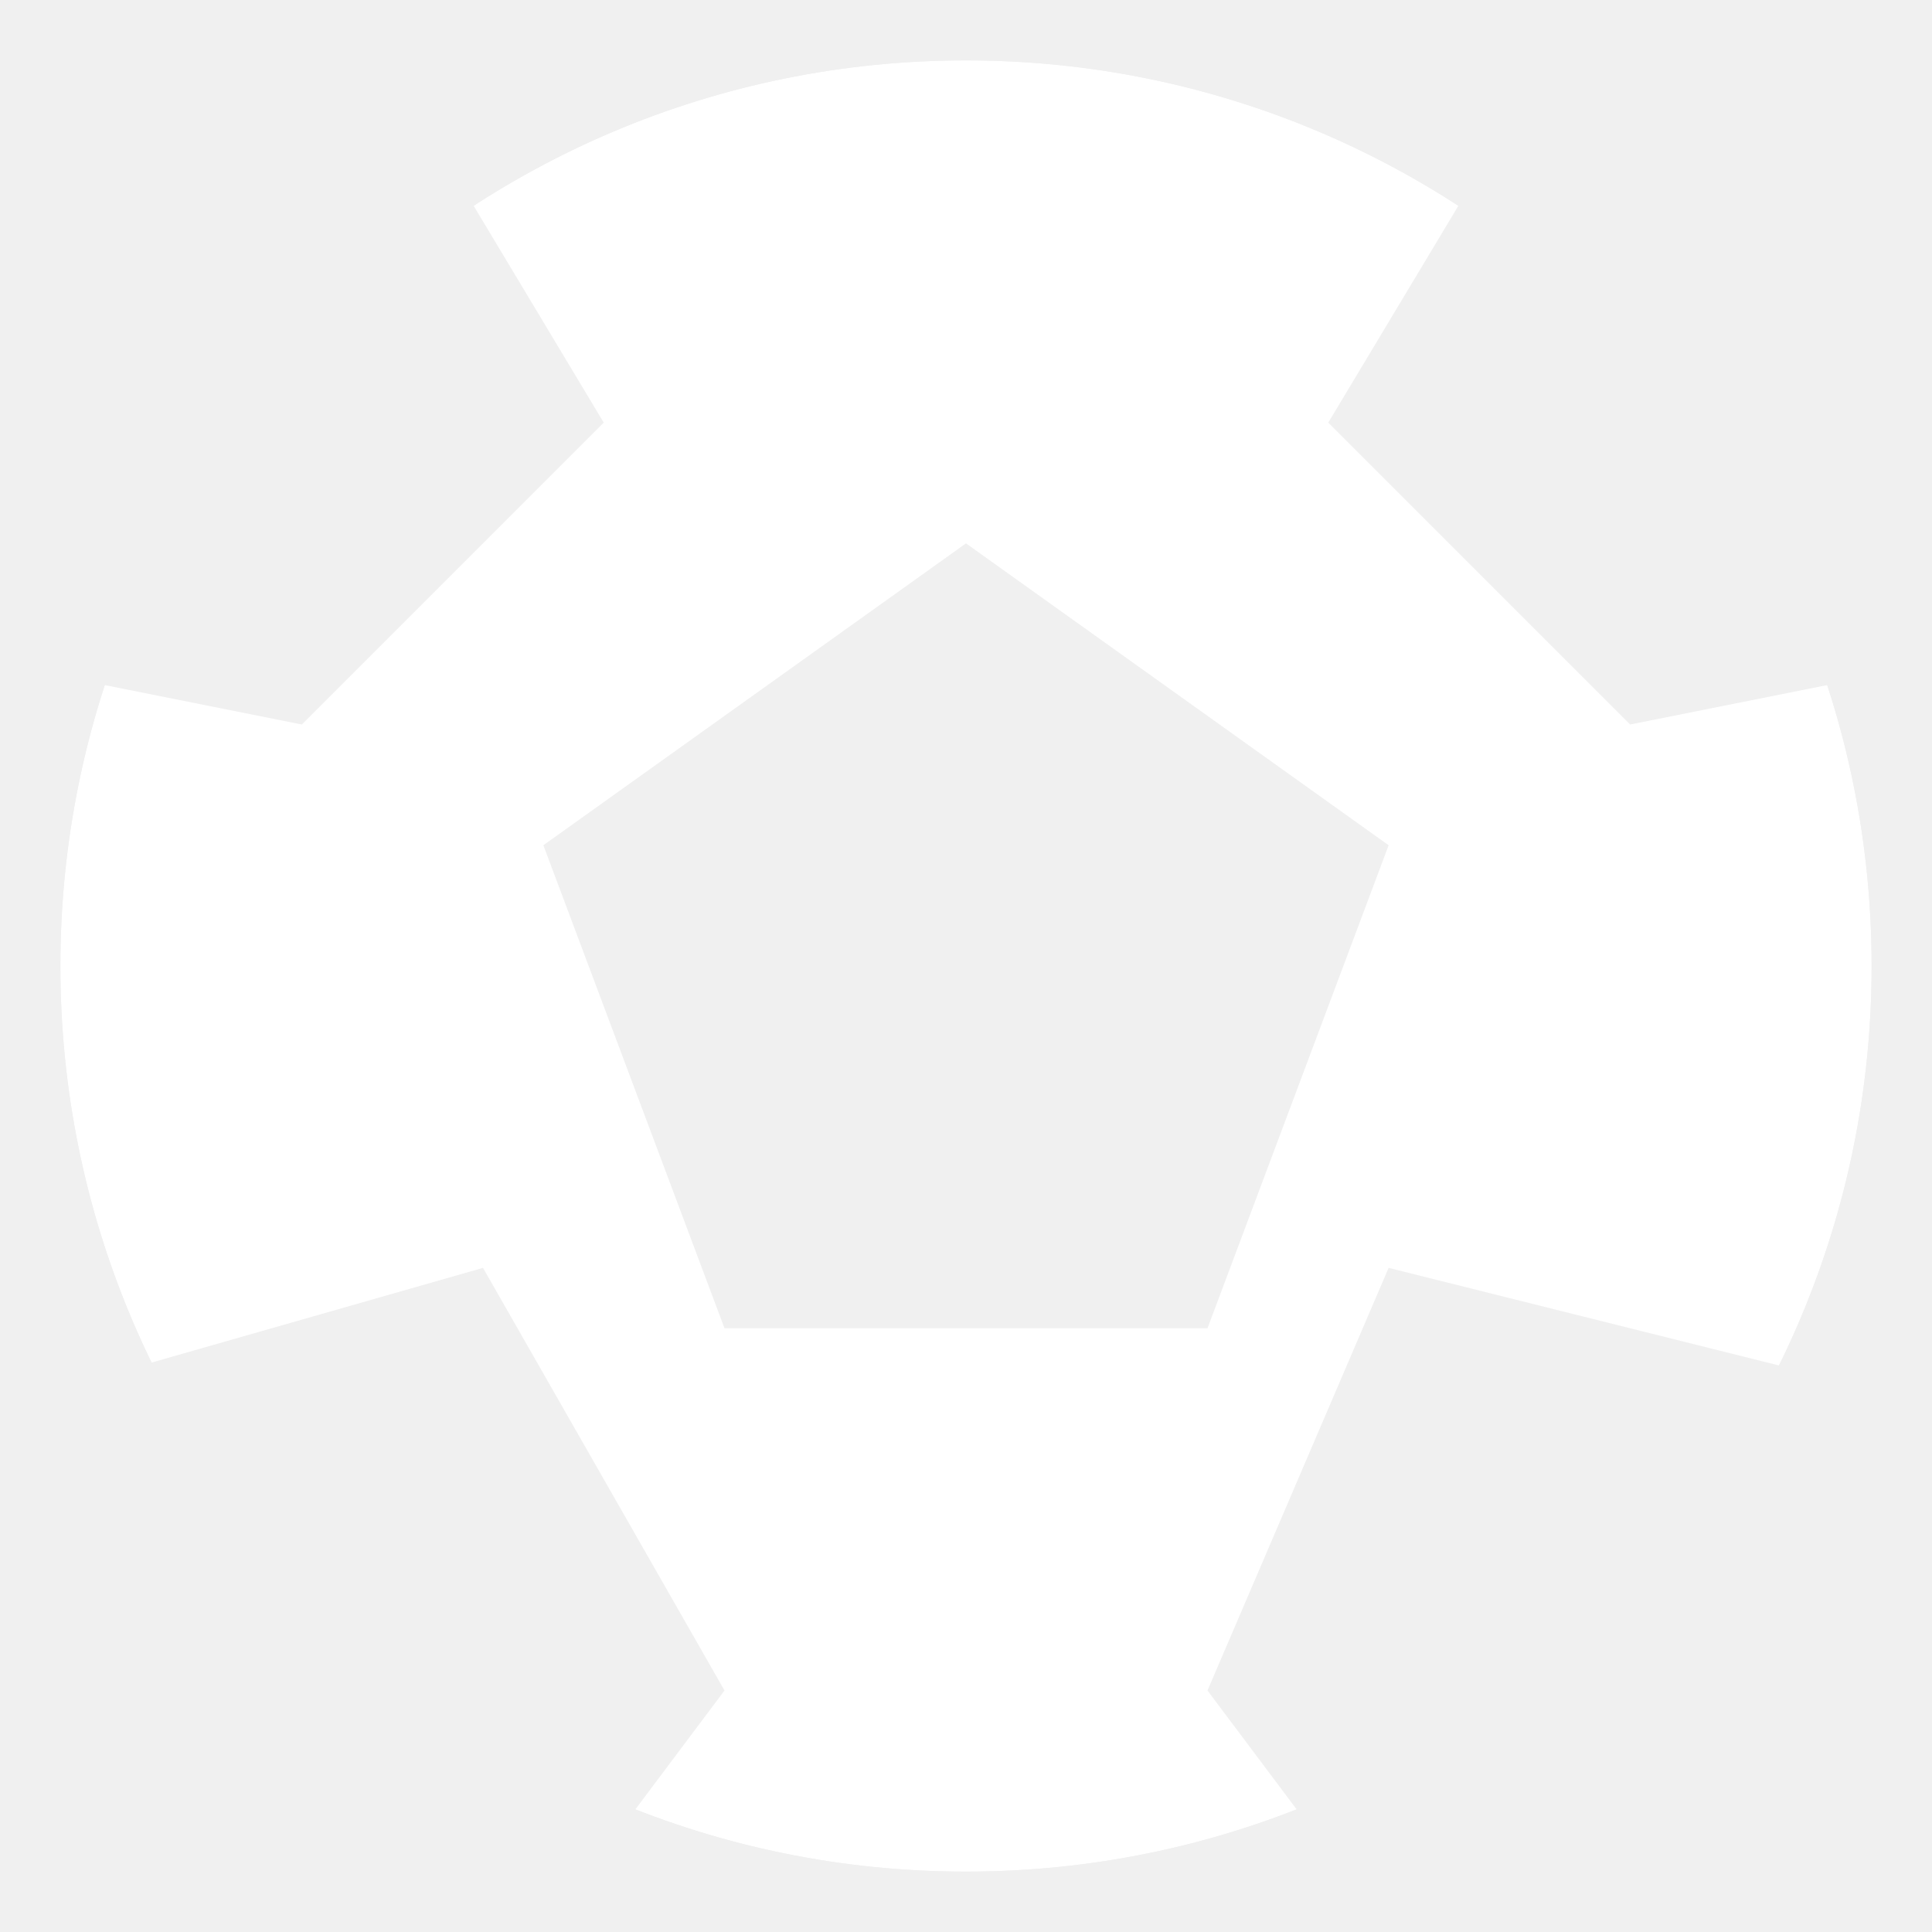
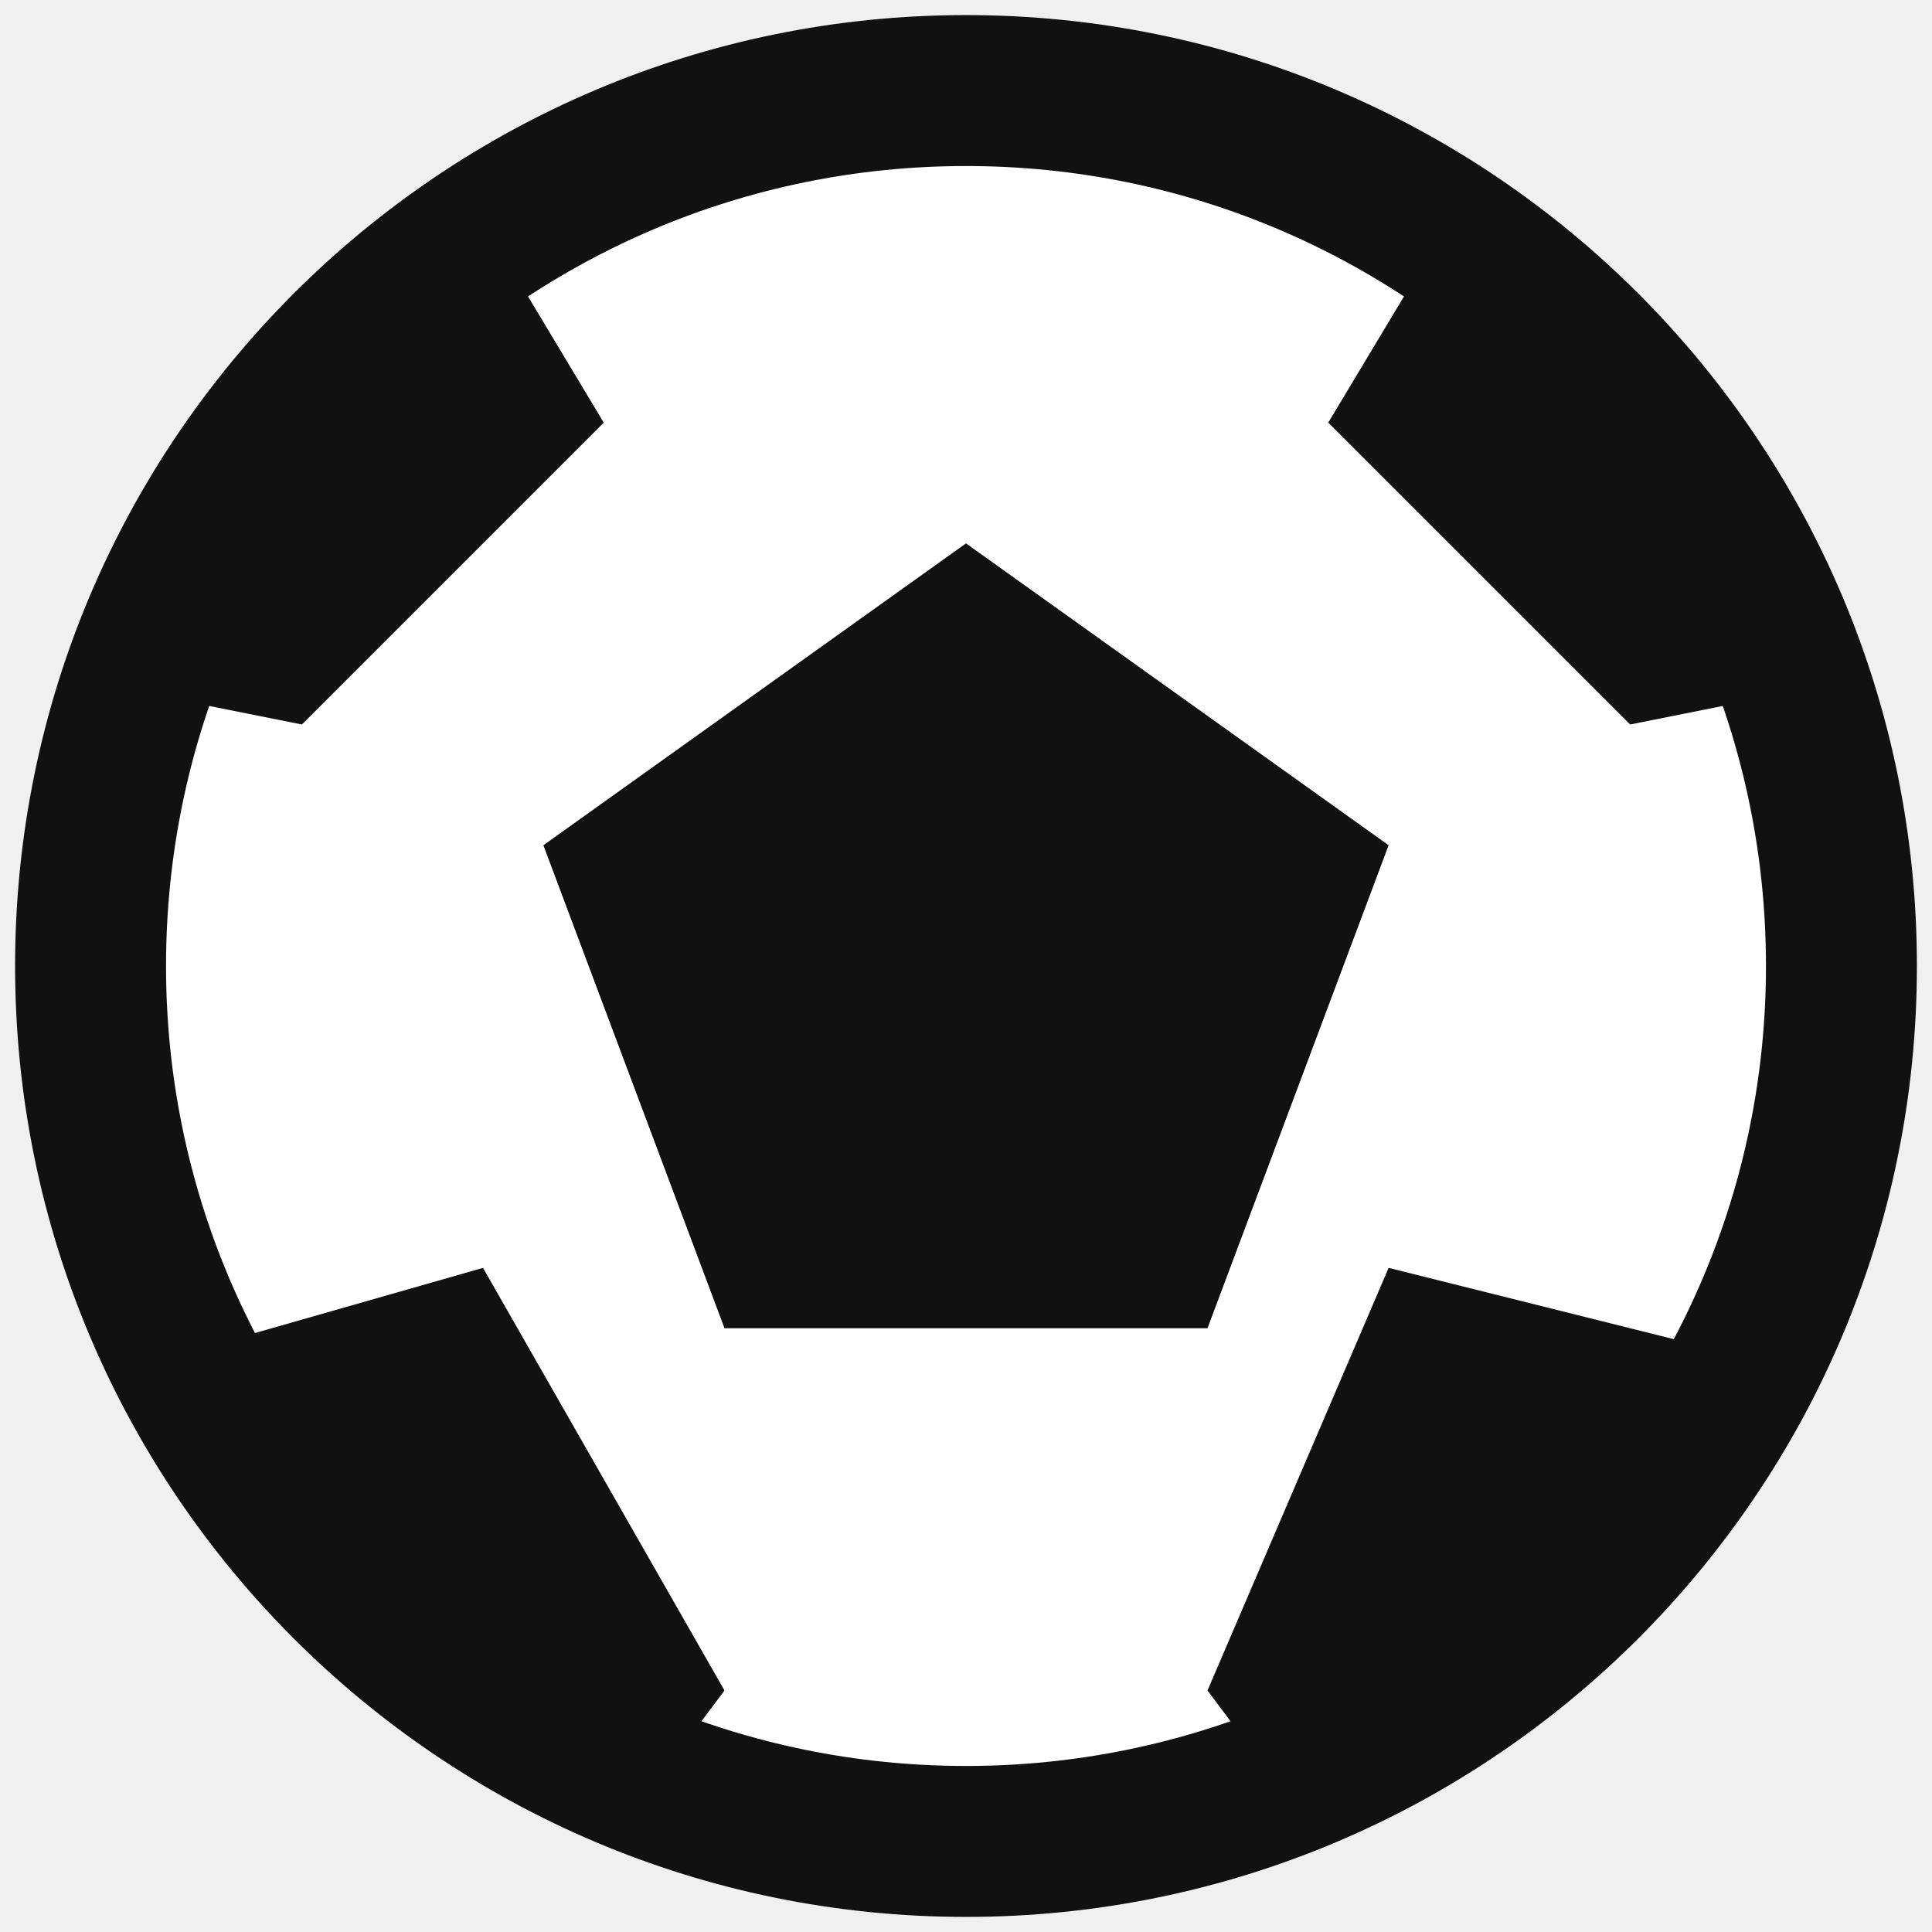
<svg xmlns="http://www.w3.org/2000/svg" viewBox="0 0 32 32">
  <defs>
-     <mask id="ball">
-       <circle cx="16" cy="16" r="15" fill="white" />
-       <path d="M16 9l7 5-3 8h-8l-3-8zM7 2l3 5-5 5-5-1zM25 2l7 9-5 1-5-5zM1 23l7-2 4 7-3 4zM31 23l-8-2-3 7 3 4z" fill="black" />
-     </mask>
+     <clipPath id="ball">
+       <circle cx="16" cy="16" r="14" />
+     </clipPath>
  </defs>
-   <circle cx="16" cy="16" r="15" fill="white" mask="url(#ball)" />
+   <circle cx="16" cy="16" r="14.5" fill="white" stroke="#111" stroke-width="2.5" />
+   <path clip-path="url(#ball)" d="M16 9l7 5-3 8h-8l-3-8zM7 2l3 5-5 5-5-1zM25 2l7 9-5 1-5-5zM1 23l7-2 4 7-3 4zM31 23l-8-2-3 7 3 4z" fill="#111" />
</svg>
